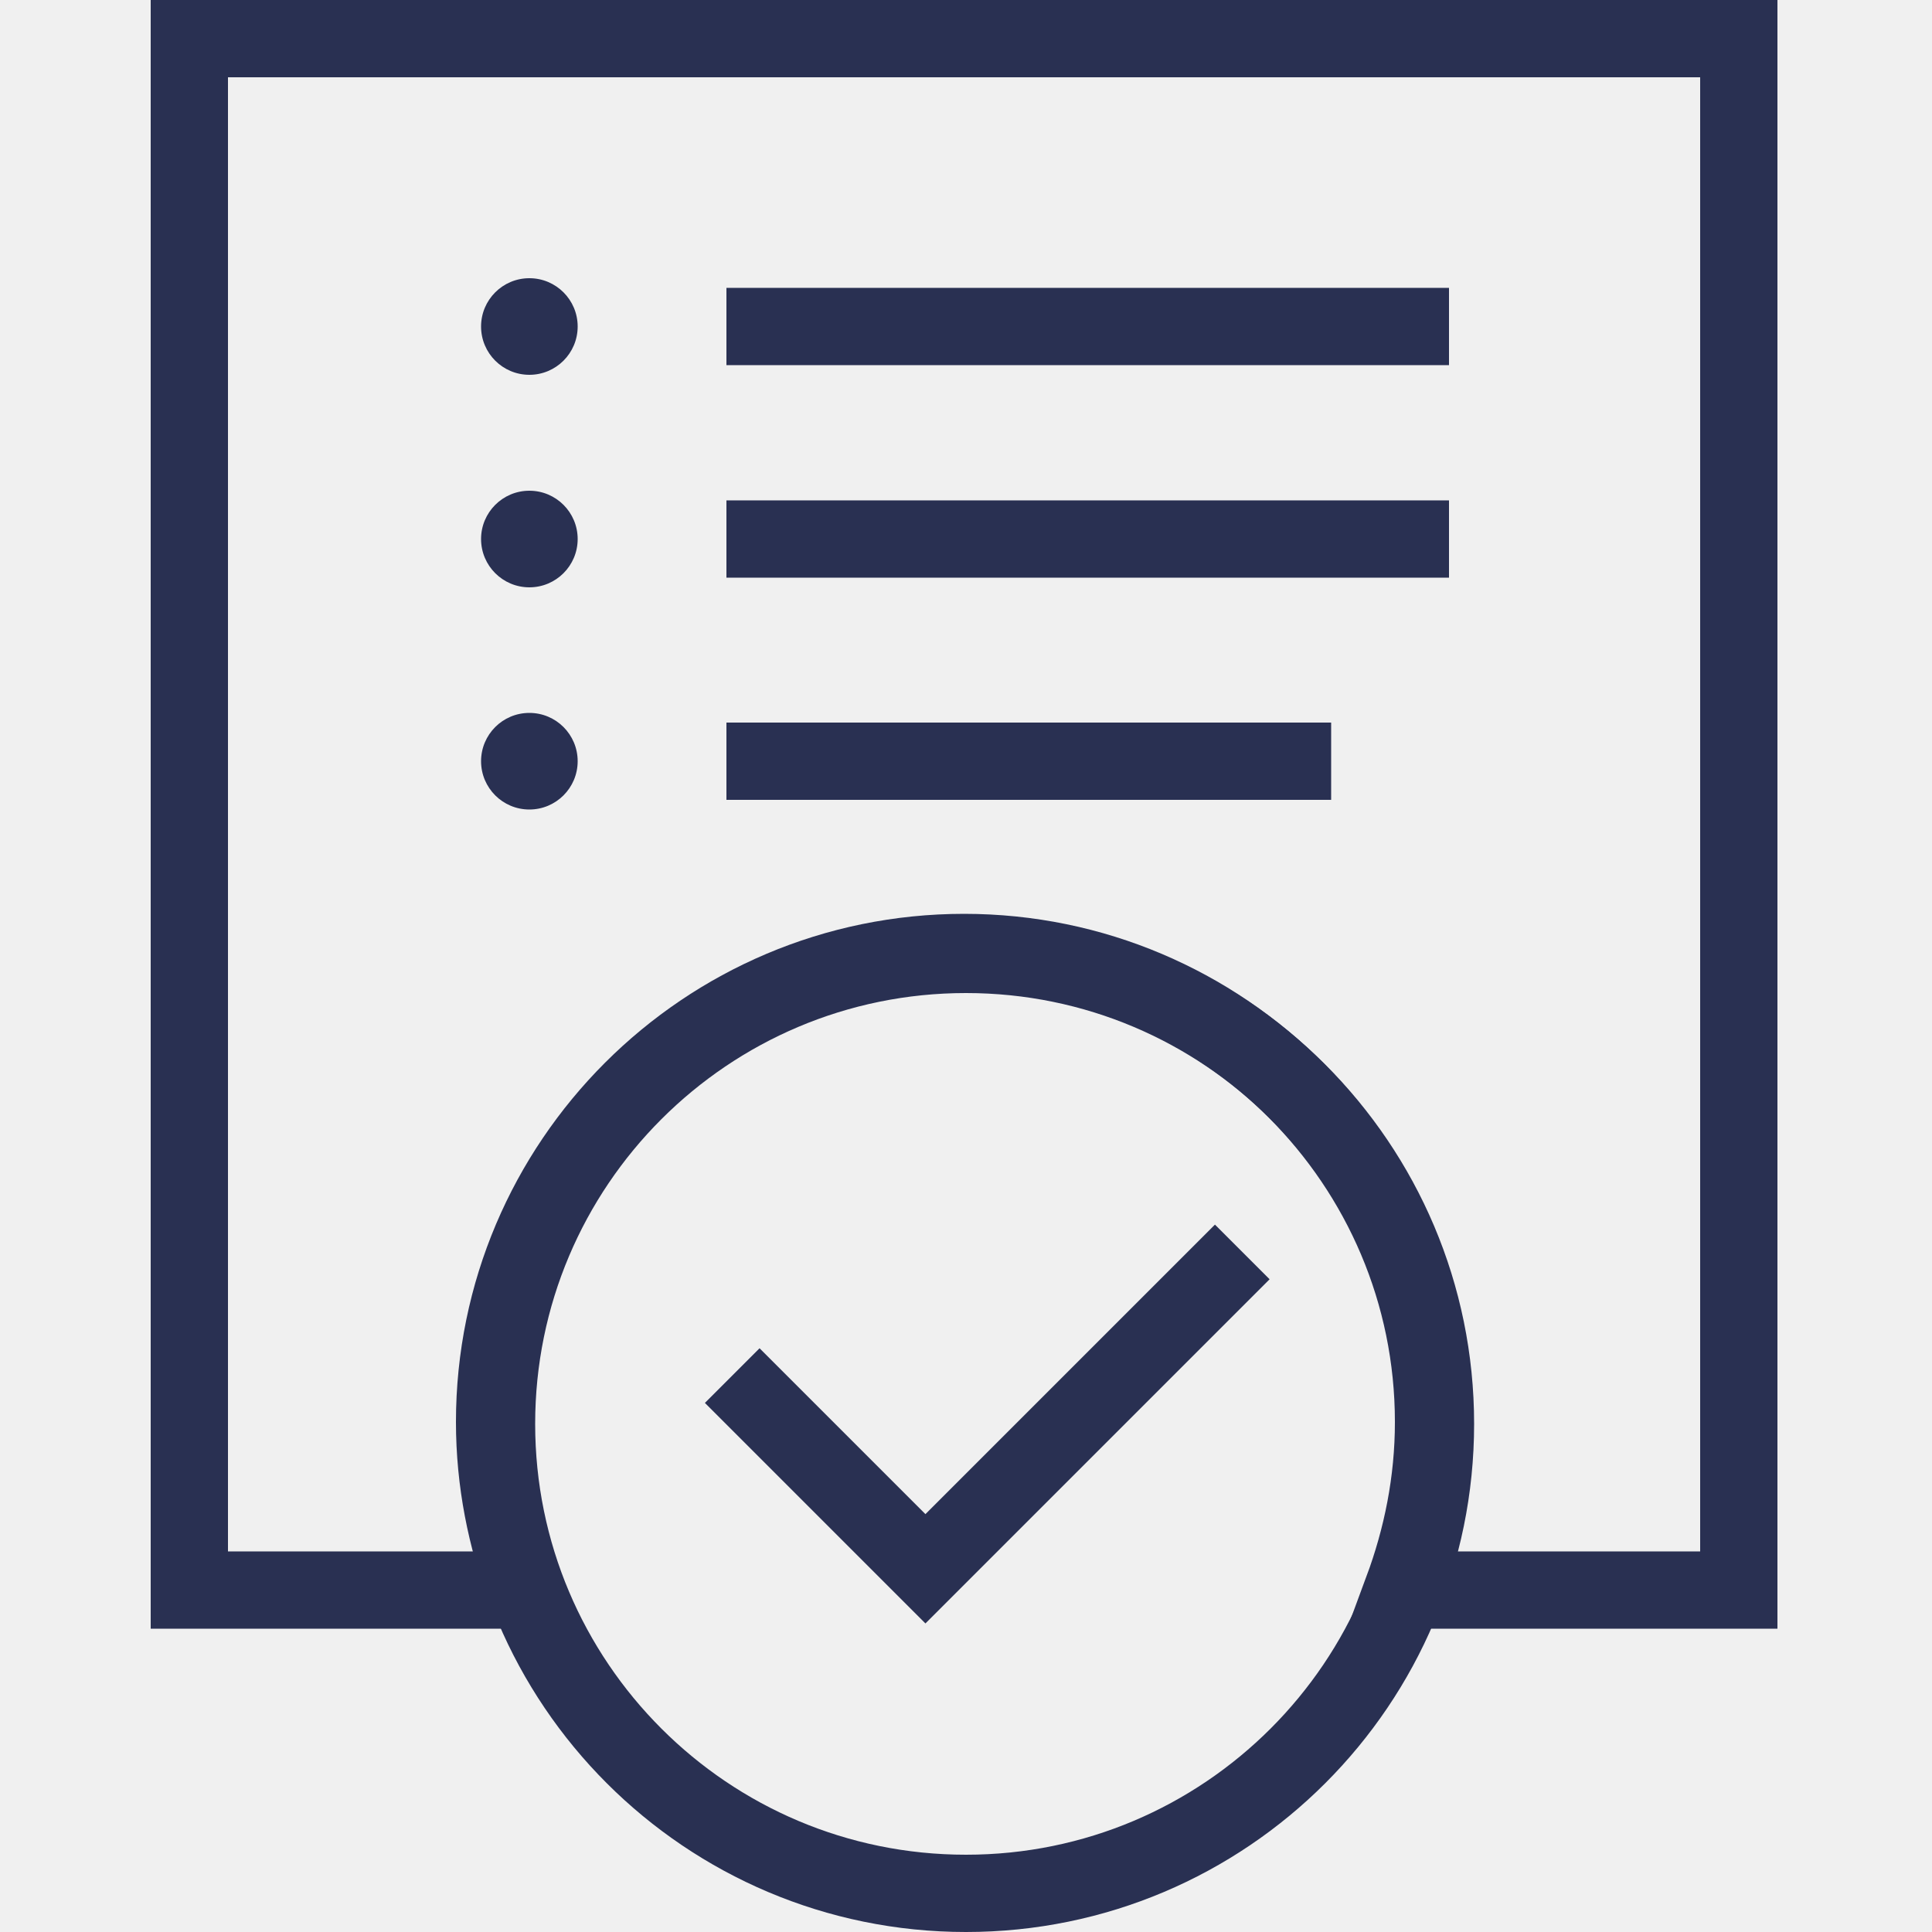
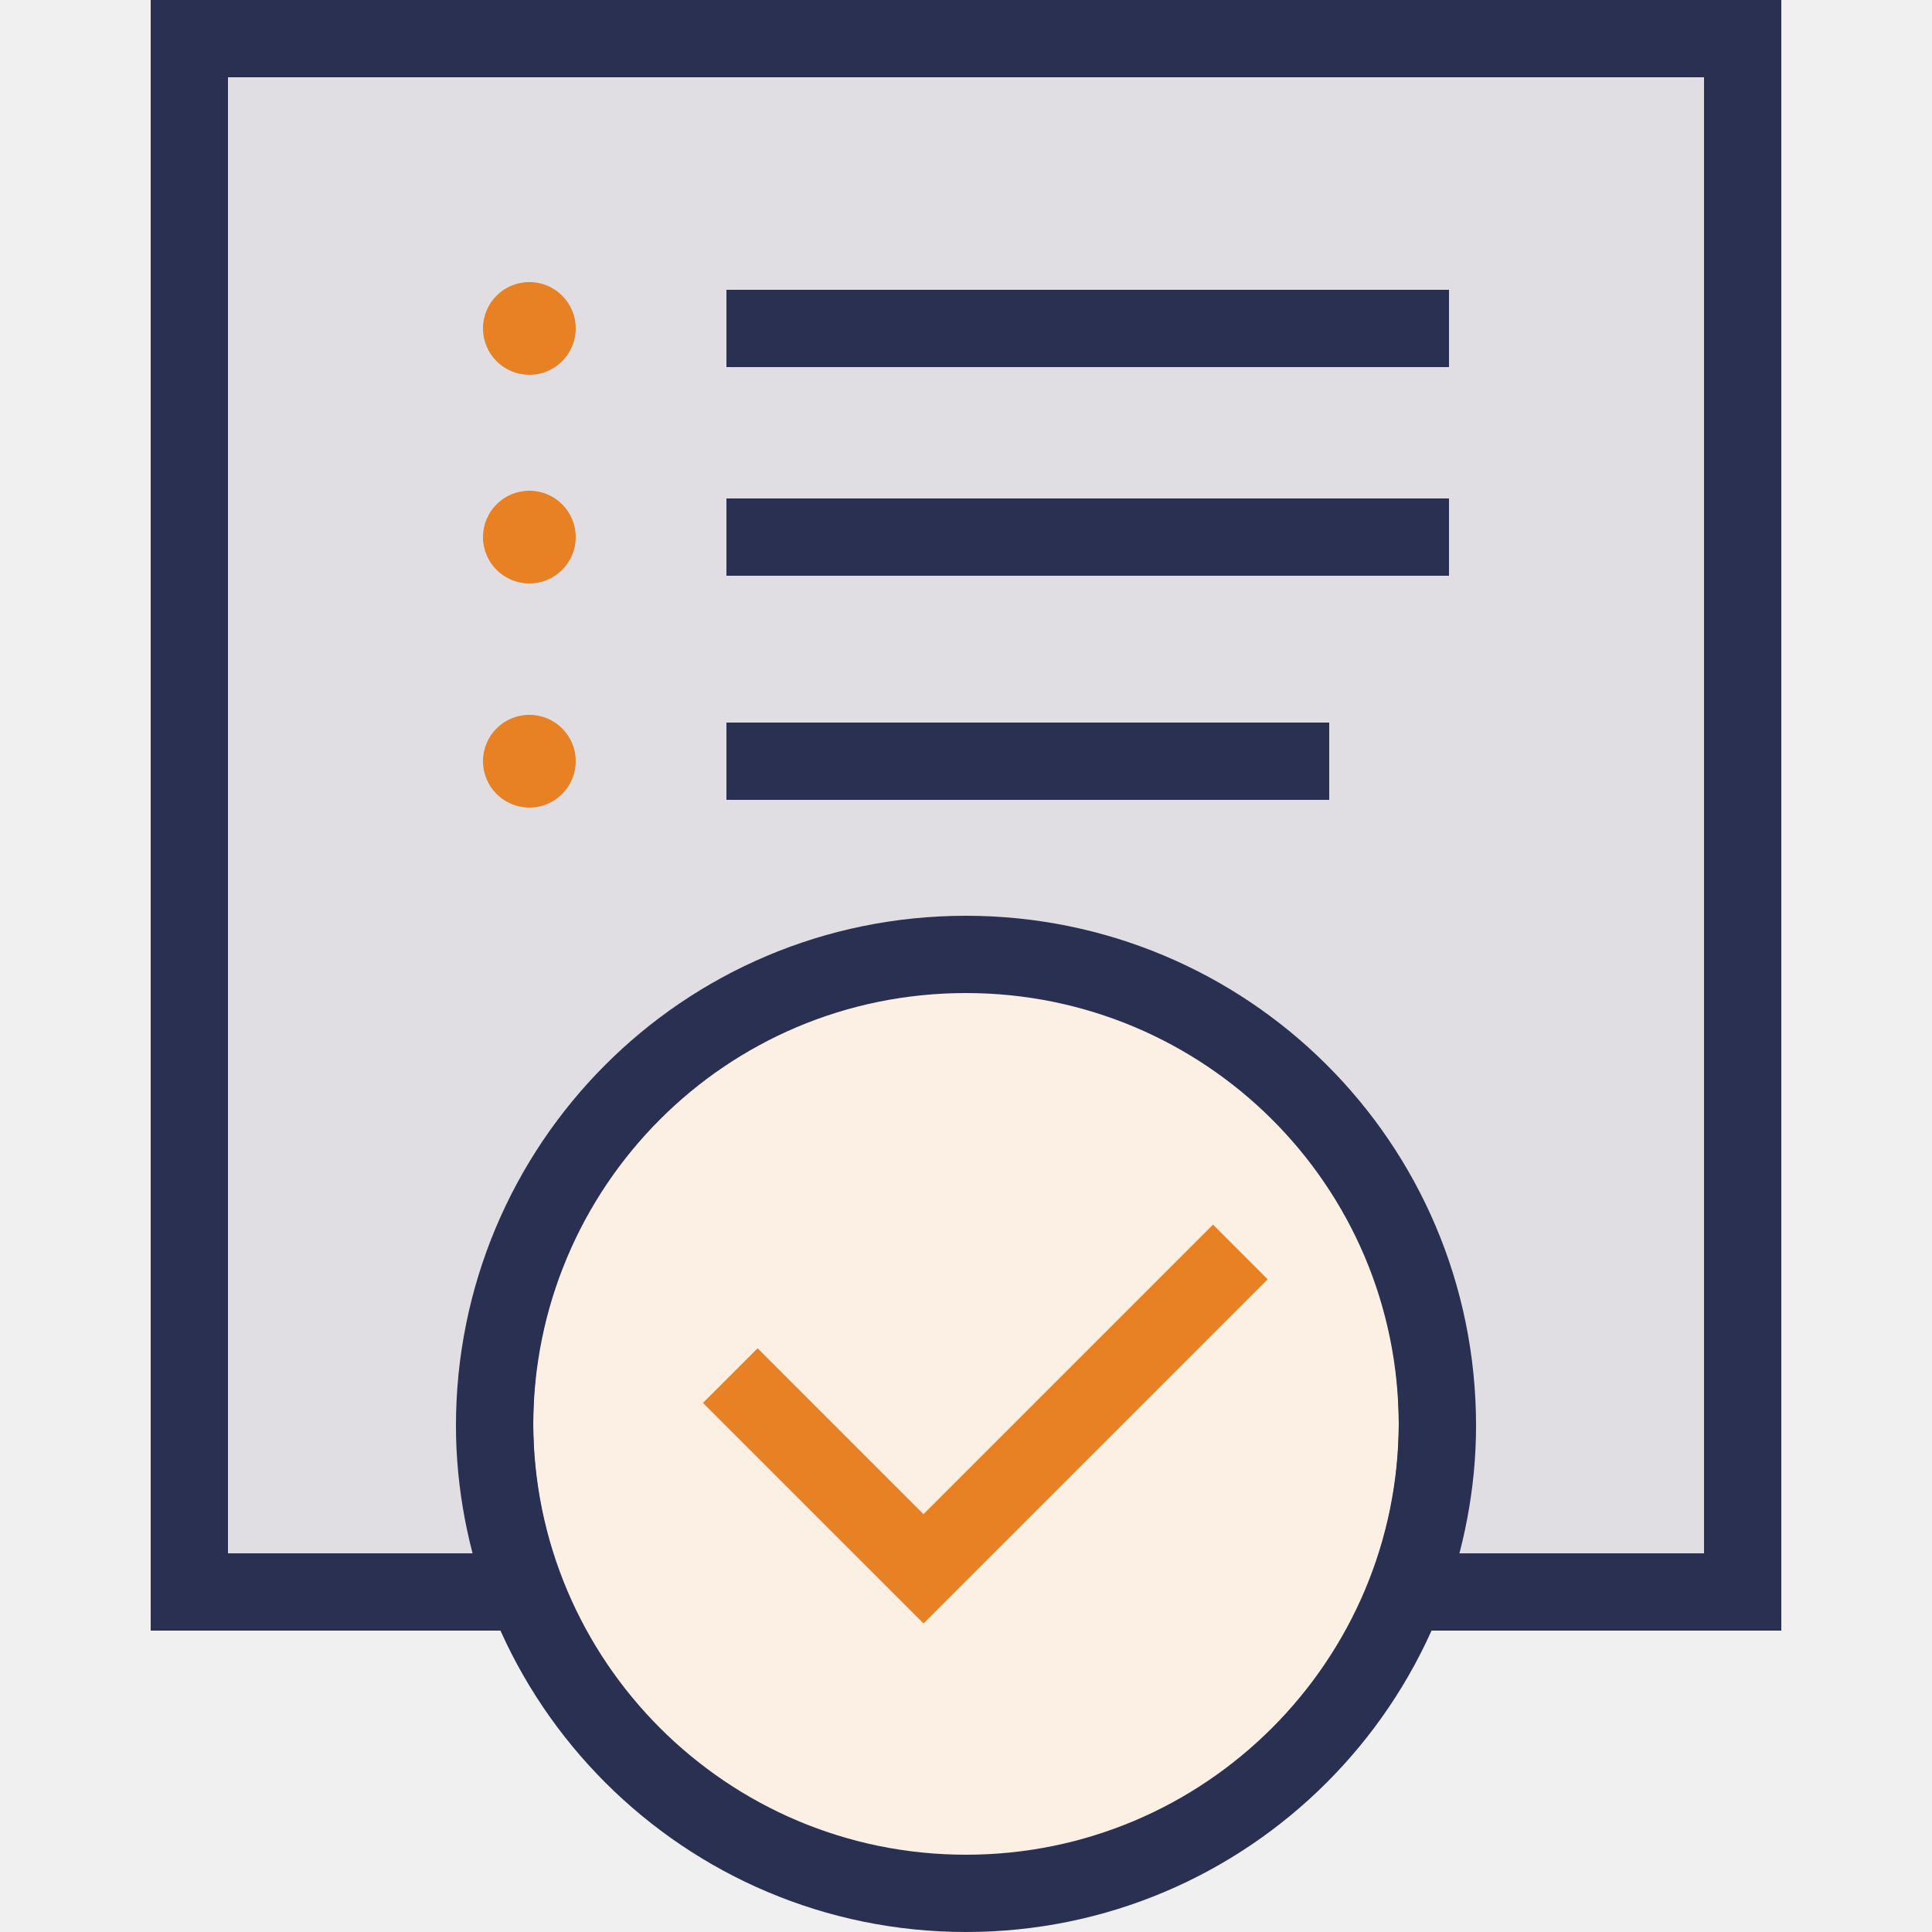
- <svg xmlns="http://www.w3.org/2000/svg" version="1.1" id="Layer_1" x="0px" y="0px" viewBox="0 0 100 100" style="enable-background:new 0 0 100 100;" xml:space="preserve">
+ <svg xmlns="http://www.w3.org/2000/svg" version="1.1" id="Layer_1" x="0px" y="0px" viewBox="0 0 50 50" style="enable-background:new 0 0 50 50;" xml:space="preserve">
  <style type="text/css">
- 	.st0{fill:none;stroke:#293052;stroke-width:3.642;stroke-miterlimit:10;}
- 	.st1{fill:none;stroke:#293052;stroke-width:4;stroke-miterlimit:10;}
- 	.st2{fill:none;stroke:#293052;stroke-width:3.17;stroke-miterlimit:10;}
- 	.st3{fill:none;stroke:#293052;stroke-width:3.813;stroke-miterlimit:10;}
- 	.st4{fill:none;stroke:#293052;stroke-width:4.17;stroke-miterlimit:10;}
- 	.st5{fill:#293052;}
- 	.st6{fill:none;stroke:#293052;stroke-width:3.182;stroke-miterlimit:10;}
+ 	.st0{fill:#D5D3DA;}
+ 	.st1{fill:none;stroke:#293052;stroke-width:1.812;stroke-miterlimit:10;}
+ 	.st2{fill:none;stroke:#293052;stroke-width:1.99;stroke-miterlimit:10;}
+ 	.st3{fill:#FCF0E5;}
+ 	.st4{fill:none;stroke:#293052;stroke-width:1.492;stroke-miterlimit:10;}
+ 	.st5{fill:#FCEBDB;}
+ 	.st6{fill:#F5C69A;}
+ 	.st7{fill:none;stroke:#E88024;stroke-width:0.995;stroke-miterlimit:10;}
+ 	.st8{fill:#FFFFFF;stroke:#293052;stroke-width:1.99;stroke-miterlimit:10;}
+ 	.st9{fill:none;stroke:#E88024;stroke-width:1.99;stroke-miterlimit:10;}
+ 	.st10{fill:none;stroke:#F5C69A;stroke-width:0.722;stroke-miterlimit:10;}
+ 	.st11{fill:#E88024;}
+ 	.st12{fill:none;stroke:#293052;stroke-width:2.032;stroke-miterlimit:10;}
+ 	.st13{fill:#FFFFFF;stroke:#293052;stroke-width:2.032;stroke-miterlimit:10;}
+ 	.st14{fill:none;stroke:#EC954A;stroke-width:2.032;stroke-miterlimit:10;}
+ 	.st15{fill:none;stroke:#F0AD73;stroke-width:2.032;stroke-miterlimit:10;}
+ 	.st16{fill:#F0AD73;}
+ 	.st17{fill:#928EA1;}
+ 	.st18{fill:#293052;}
+ 	.st19{fill:none;stroke:#293052;stroke-width:2.33;stroke-miterlimit:10;}
+ 	.st20{opacity:0.7;fill:#D5D3DA;}
+ 	.st21{fill:none;stroke:#FFFFFF;stroke-width:2.33;stroke-miterlimit:10;}
+ 	.st22{fill:#FAE0C8;}
+ 	.st23{fill:none;stroke:#293052;stroke-width:2;stroke-miterlimit:10;}
+ 	.st24{fill:none;stroke:#293052;stroke-width:1.591;stroke-miterlimit:10;}
+ 	.st25{fill:none;stroke:#F5C69A;stroke-width:2;stroke-miterlimit:10;}
+ 	.st26{fill:none;stroke:#E88024;stroke-width:2;stroke-miterlimit:10;}
+ 	.st27{fill:#E0DEE3;}
+ 	.st28{fill:none;stroke:#293052;stroke-width:2;stroke-miterlimit:10;}
+ 	.st29{fill:none;stroke:#FFFFFF;stroke-width:1.36;stroke-miterlimit:10;}
+ 	.st30{fill:#EDECEF;}
+ 	.st31{fill:none;stroke:#293052;stroke-width:1.869;stroke-miterlimit:10;}
+ 	.st32{fill:#EC954A;stroke:#293052;stroke-width:1.915;stroke-miterlimit:10;}
</style>
  <g>
-     <circle class="st1" cx="50" cy="73.7" r="24.3" />
-     <polyline class="st1" points="37.9,71.2 47.9,81.2 64.3,64.8  " />
-     <path class="st1" d="M9.8,2v80.3h17.4c-1-2.7-1.6-5.6-1.6-8.7c0-13.4,10.9-24.3,24.3-24.3c13.4,0,24.3,10.9,24.3,24.3   c0,3.1-0.6,6-1.6,8.7h17.4V2H9.8z" />
+     <circle class="st3" cx="25" cy="36.8" r="12.2" />
+     <circle class="st23" cx="25" cy="36.8" r="12.2" />
+     <polyline class="st26" points="18.9,35.6 23.9,40.6 32.1,32.4  " />
+     <path class="st27" d="M4.9,1v40.2h8.7c-0.5-1.3-0.8-2.8-0.8-4.3c0-6.7,5.4-12.2,12.2-12.2c6.7,0,12.2,5.4,12.2,12.2   c0,1.5-0.3,3-0.8,4.3h8.7V1H4.9z" />
+     <path class="st23" d="M4.9,1v40.2h8.7c-0.5-1.3-0.8-2.8-0.8-4.3c0-6.7,5.4-12.2,12.2-12.2c6.7,0,12.2,5.4,12.2,12.2   c0,1.5-0.3,3-0.8,4.3h8.7V1H4.9z" />
    <g>
-       <circle class="st5" cx="27.4" cy="16.9" r="2.5" />
-       <circle class="st5" cx="27.4" cy="27.9" r="2.5" />
-       <circle class="st5" cx="27.4" cy="39.4" r="2.5" />
-       <line class="st1" x1="37.6" y1="16.9" x2="75" y2="16.9" />
-       <line class="st1" x1="37.6" y1="27.9" x2="75" y2="27.9" />
-       <line class="st1" x1="37.6" y1="39.4" x2="68.9" y2="39.4" />
+       <circle class="st11" cx="13.7" cy="8.5" r="1.2" />
+       <circle class="st11" cx="13.7" cy="13.9" r="1.2" />
+       <circle class="st11" cx="13.7" cy="19.7" r="1.2" />
+       <line class="st23" x1="18.8" y1="8.5" x2="37.5" y2="8.5" />
+       <line class="st23" x1="18.8" y1="13.9" x2="37.5" y2="13.9" />
+       <line class="st23" x1="18.8" y1="19.7" x2="34.4" y2="19.7" />
    </g>
  </g>
</svg>
